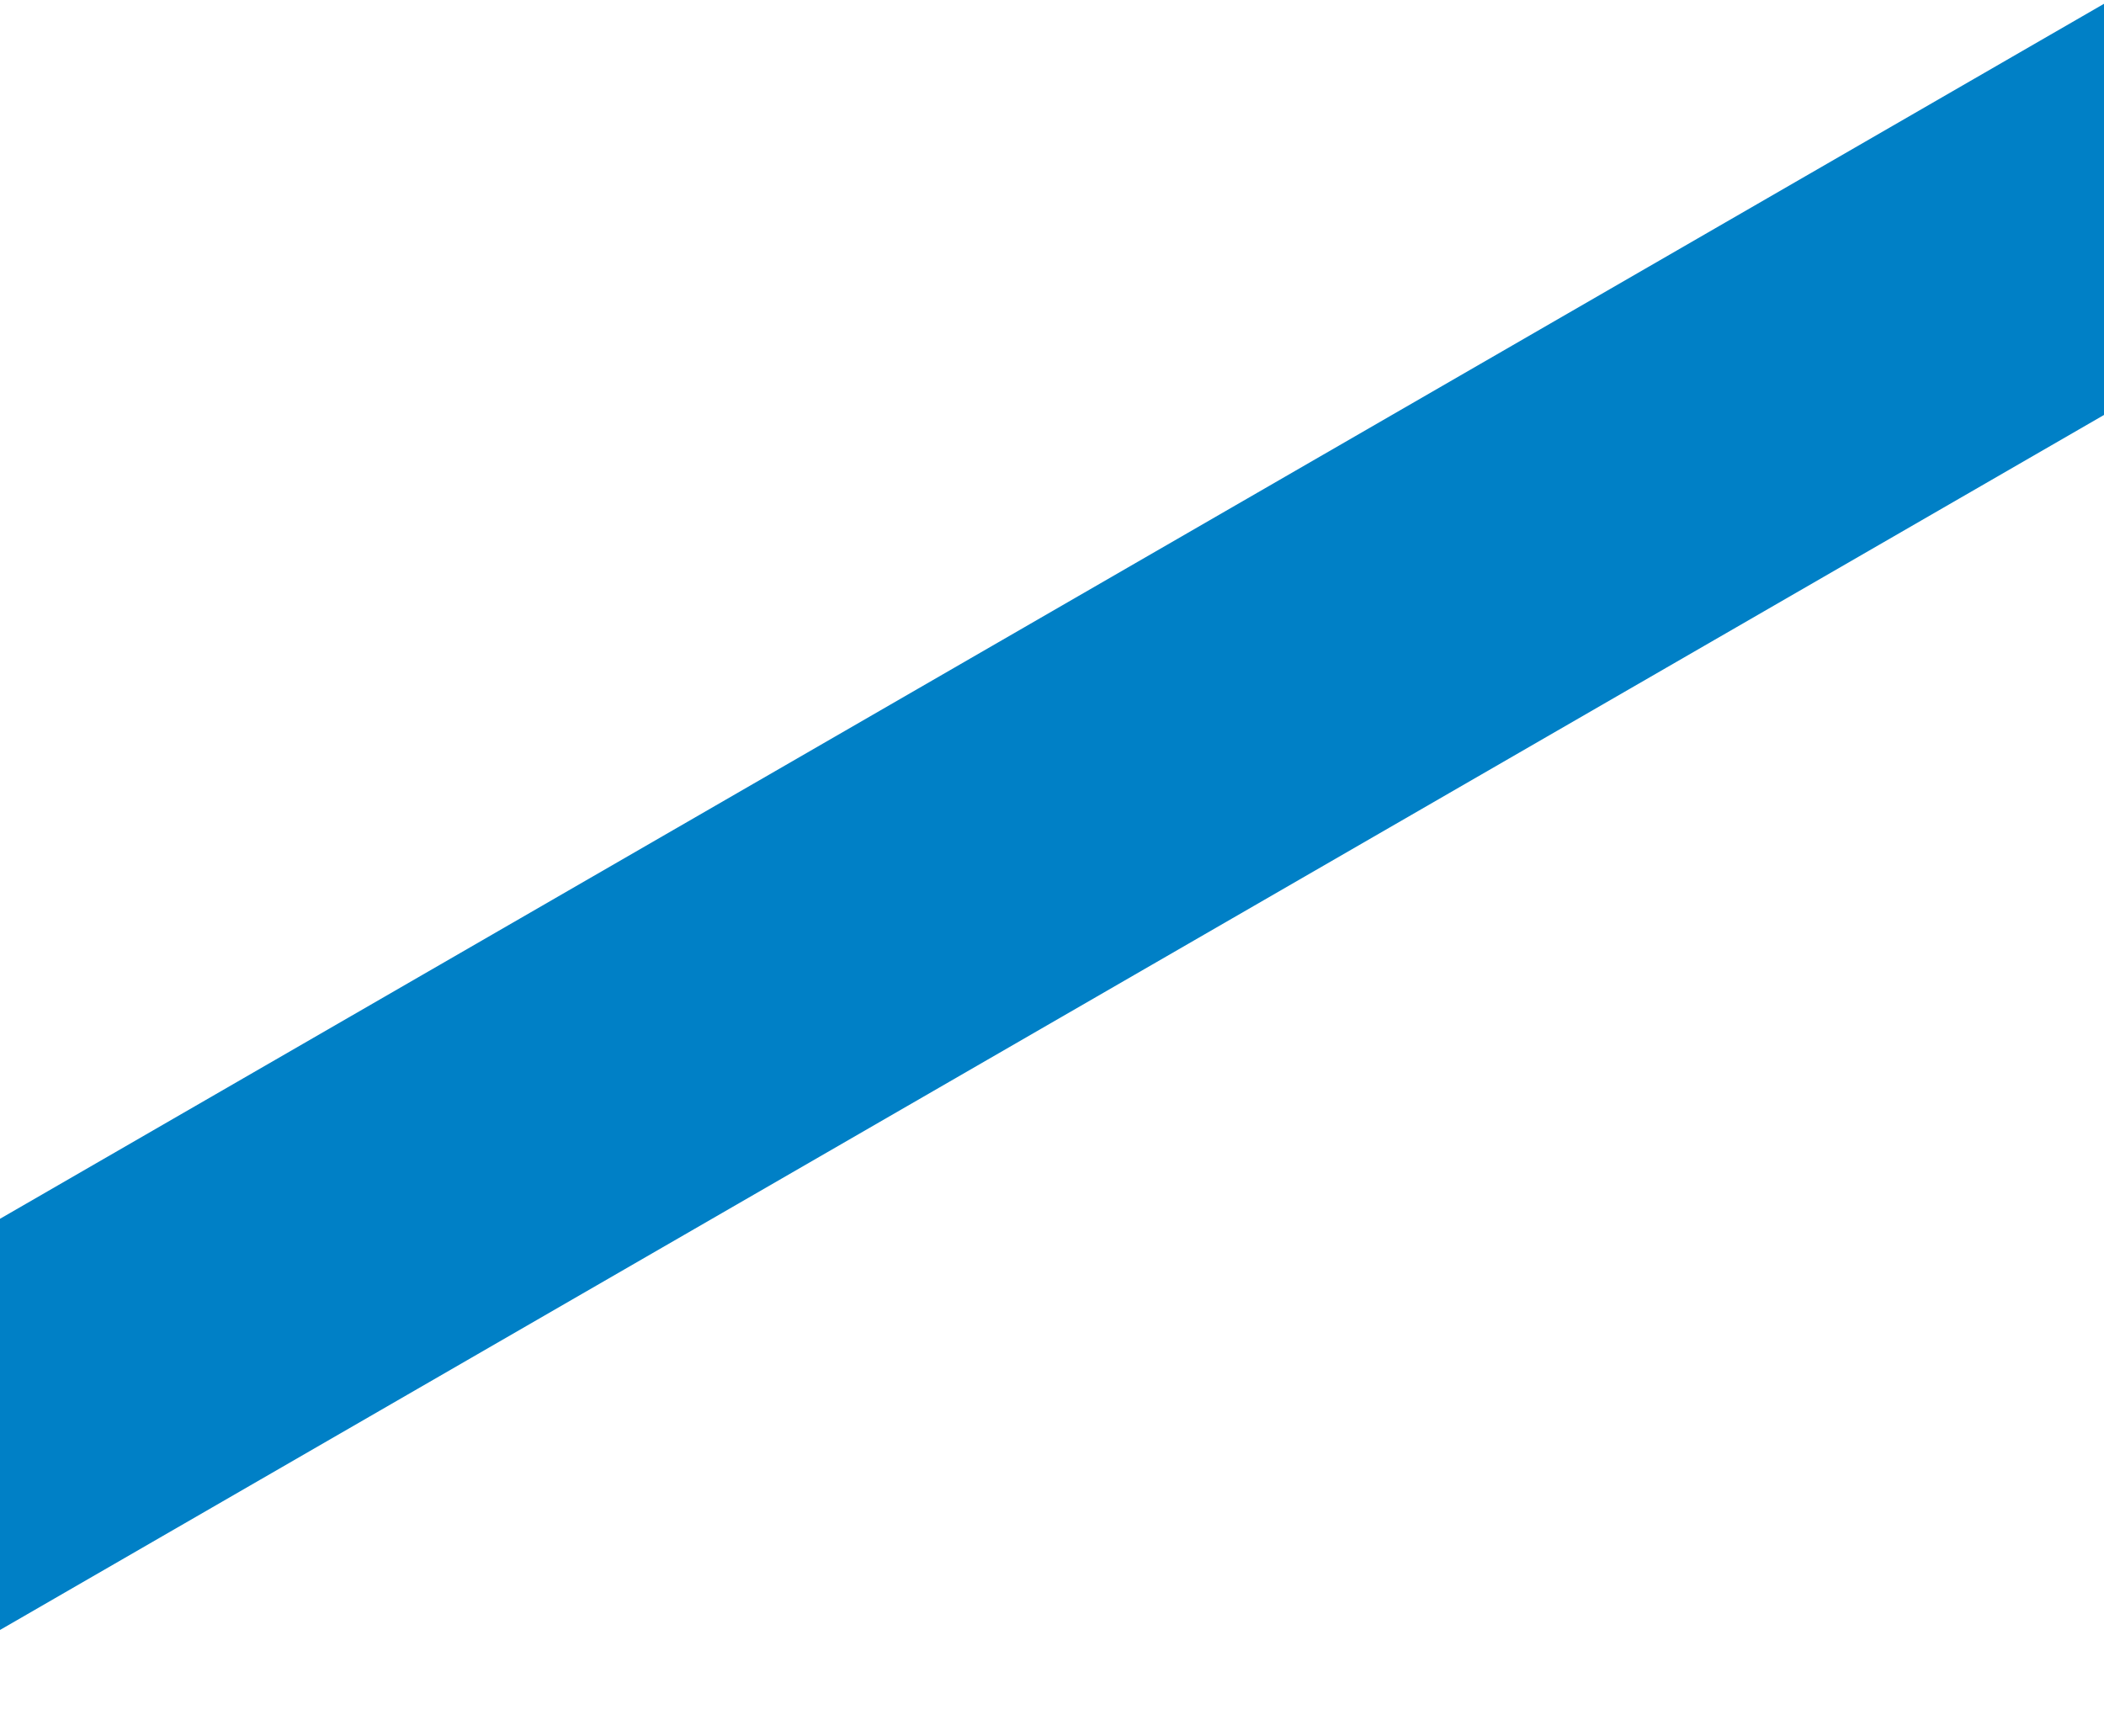
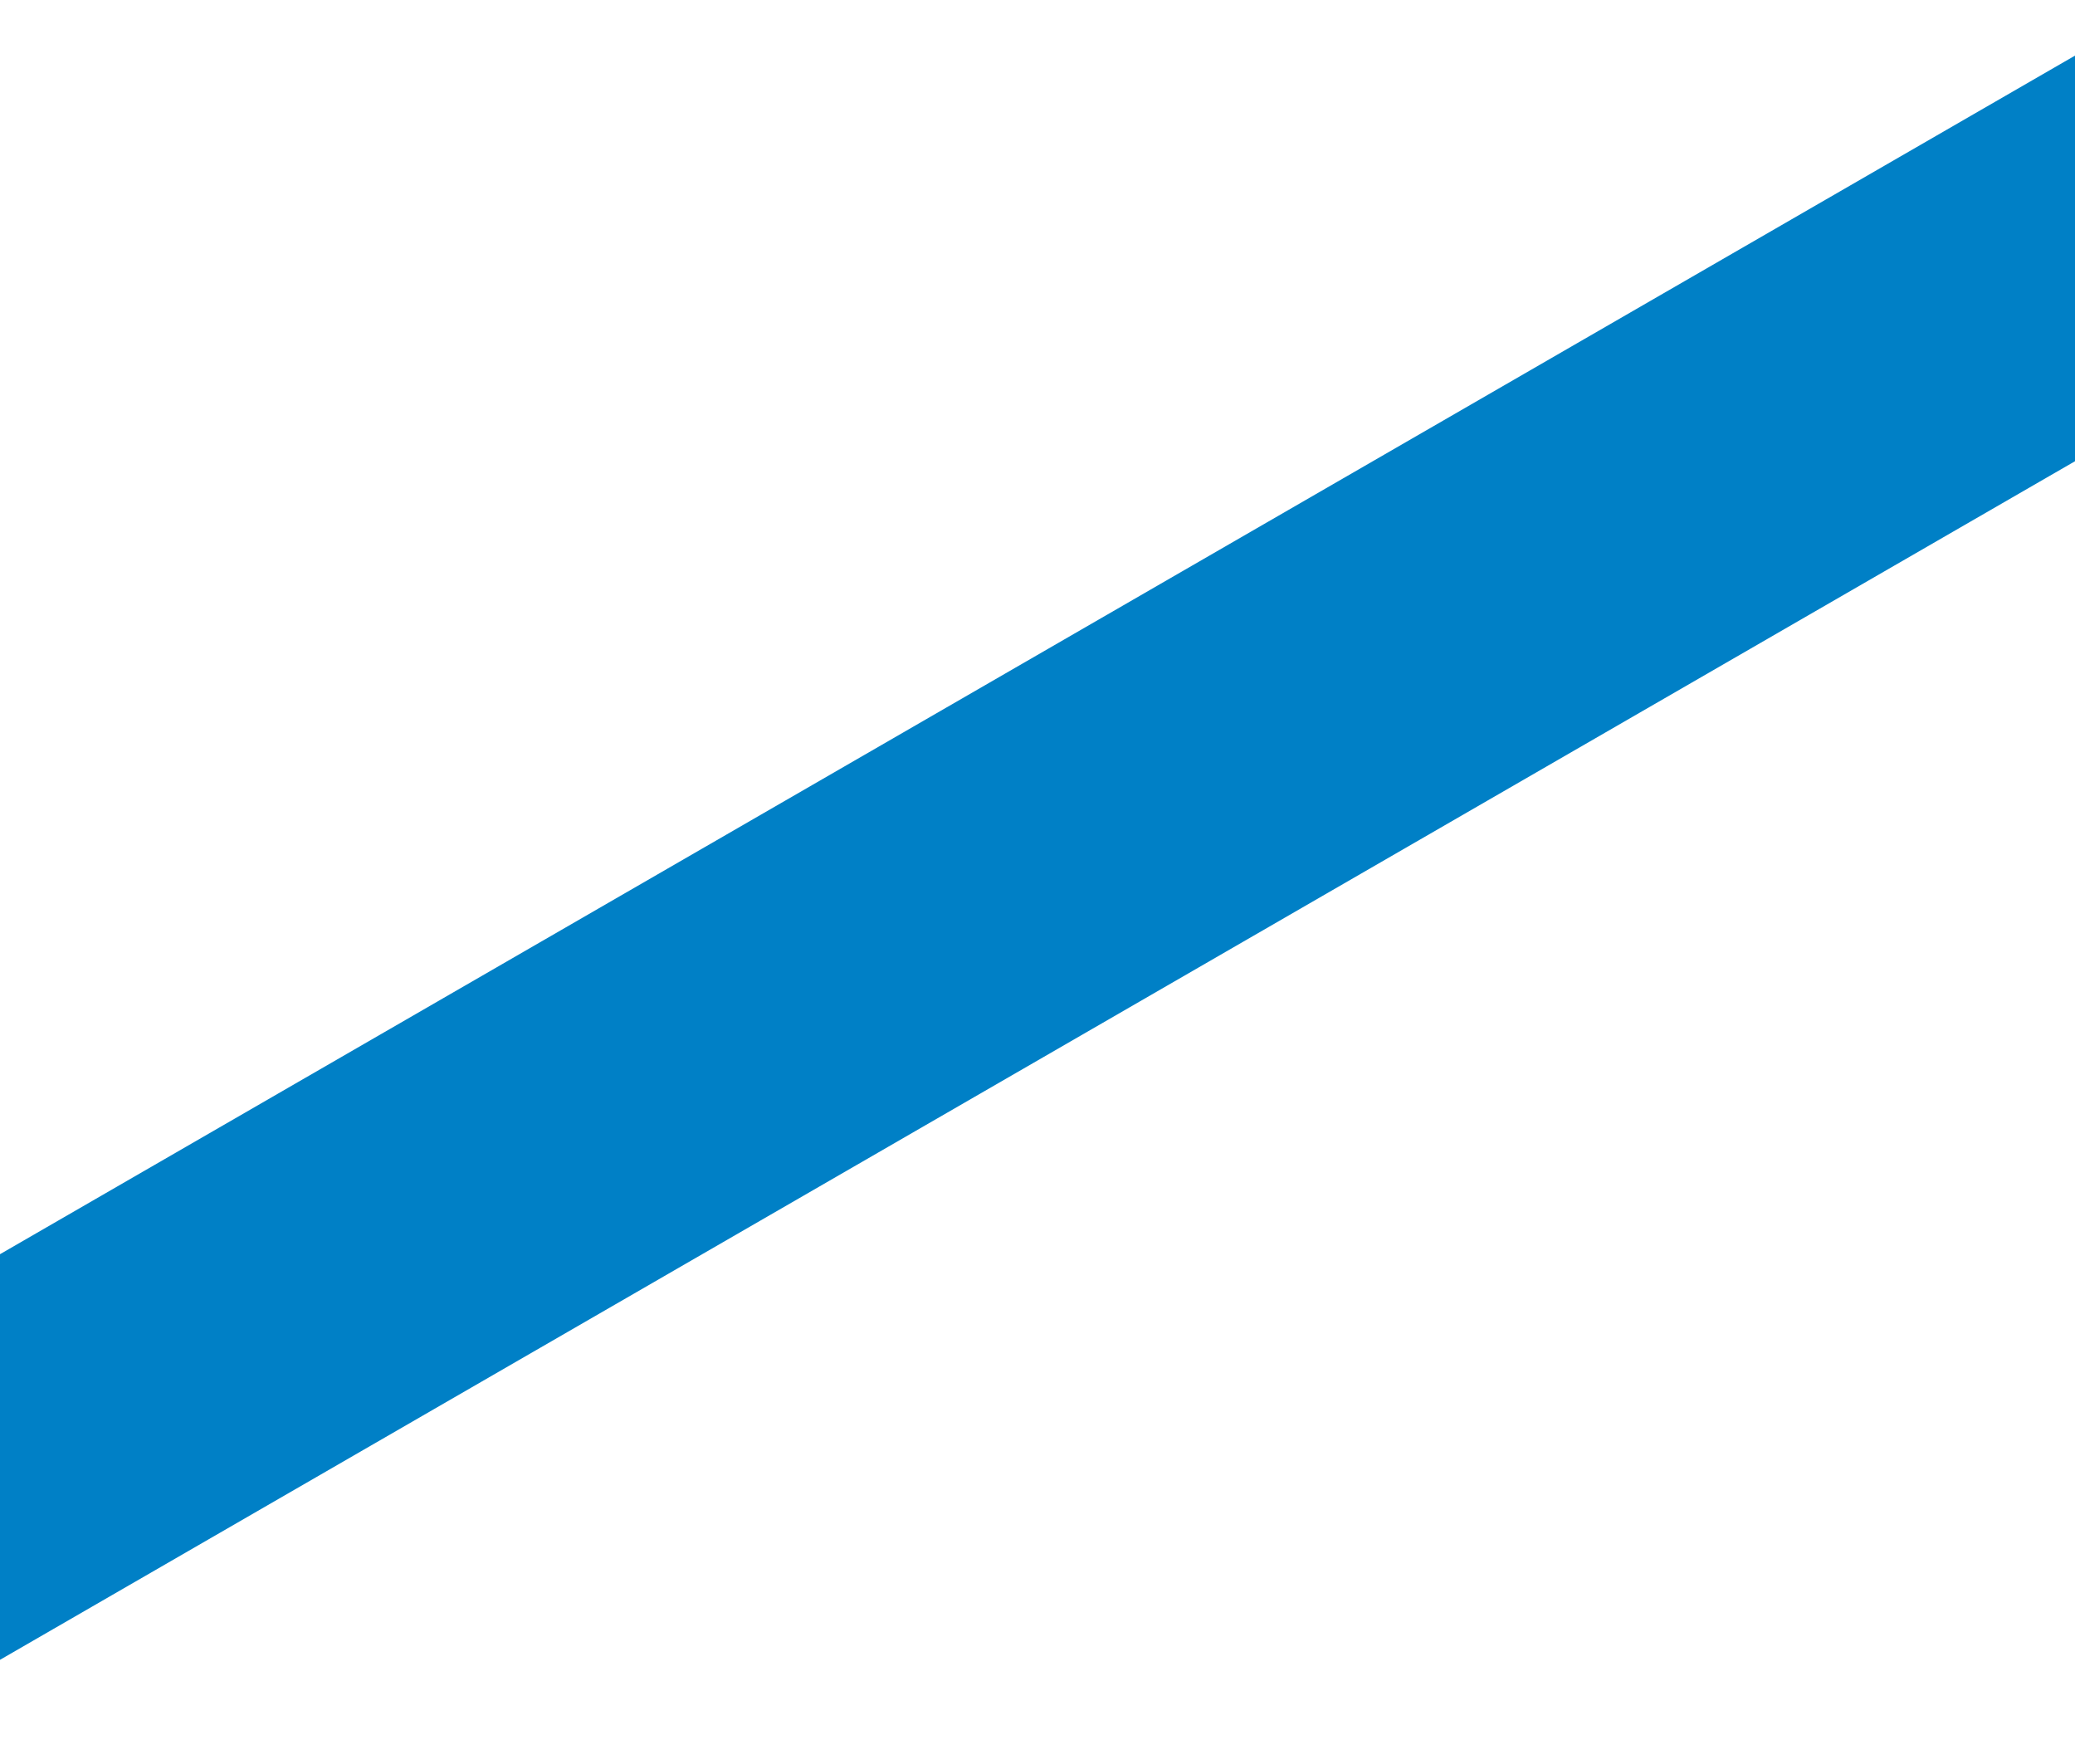
- <svg xmlns="http://www.w3.org/2000/svg" width="40" height="33" viewBox="0 0 40 33">
-   <g fill="none" fill-rule="evenodd">
-     <path fill="#DFE5ED" d="M198 127.023L303 66.938 303 108.214 198 168.299z" transform="translate(-303 -123.688)" />
-     <path fill="#0080C6" d="M270 165.921L453.398 60 453.398 67.818 270 173.739z" transform="translate(-303 -123.688)" />
-   </g>
+ <svg xmlns="http://www.w3.org/2000/svg" width="40" height="34" viewBox="0 0 40 34">
+   <path fill="#0080C6" fill-rule="evenodd" d="M270 165.921L453.398 60 453.398 67.818 270 173.739z" transform="translate(-303 -122.688)" />
</svg>
